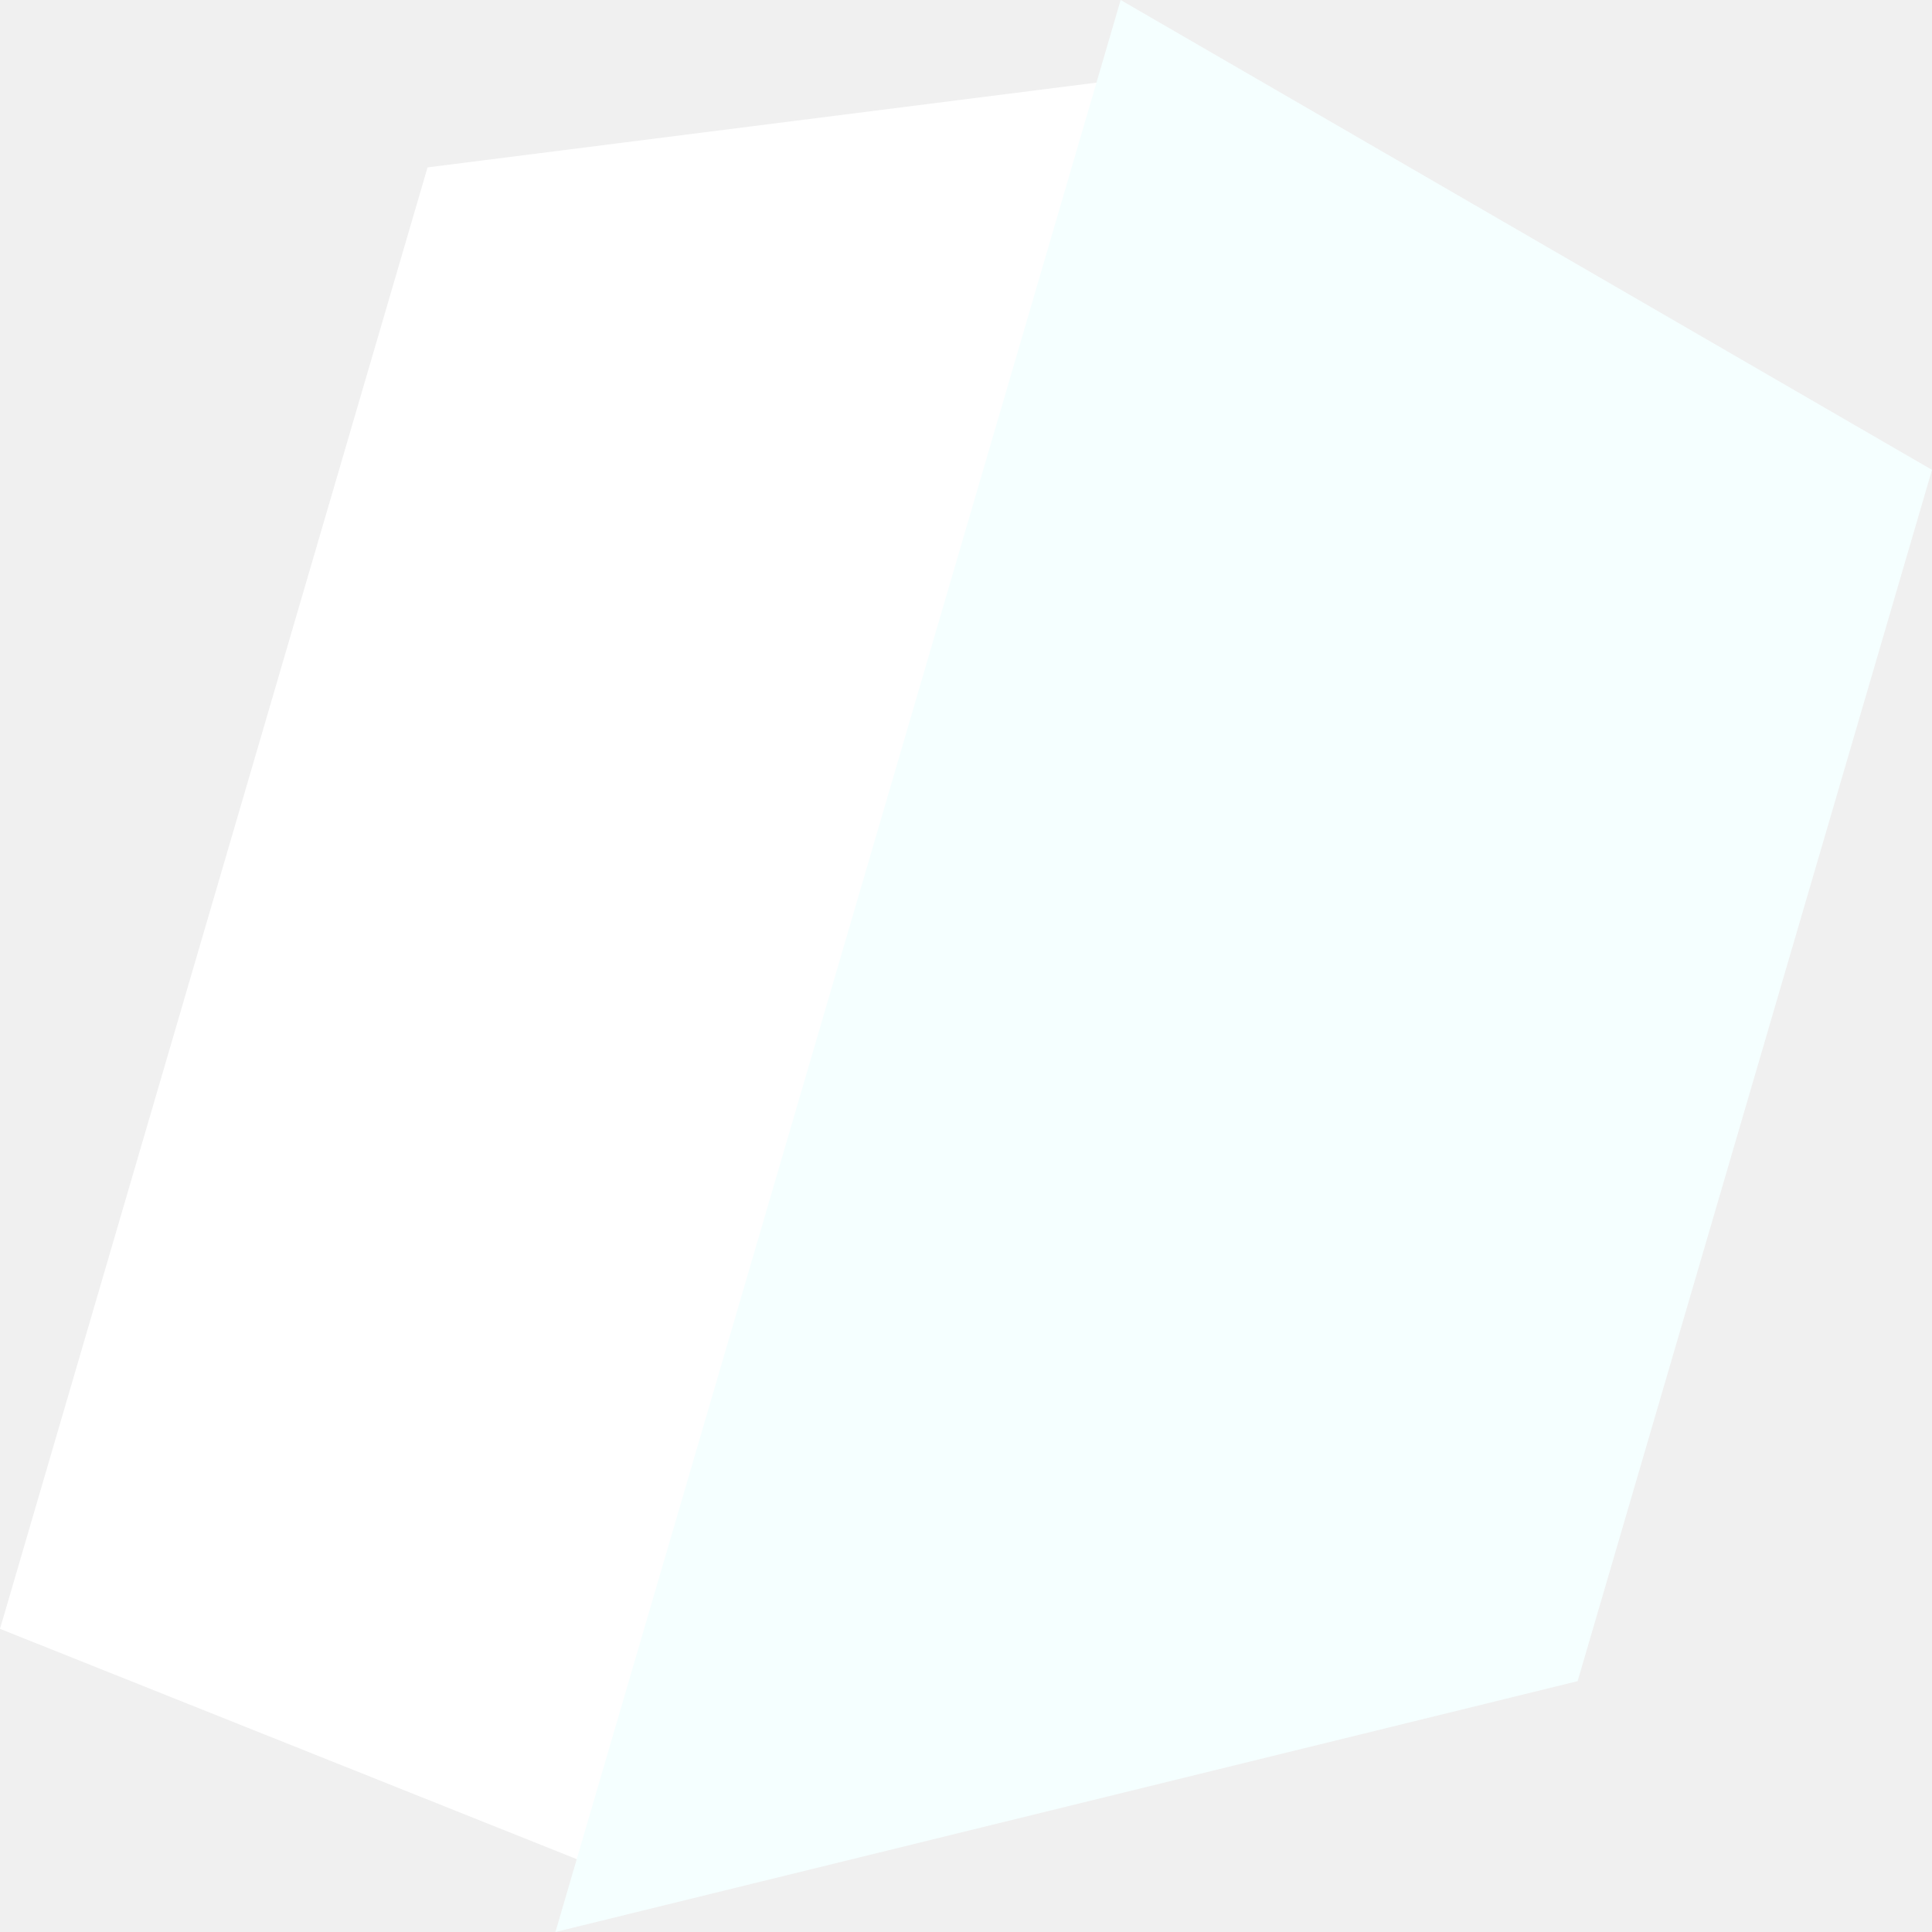
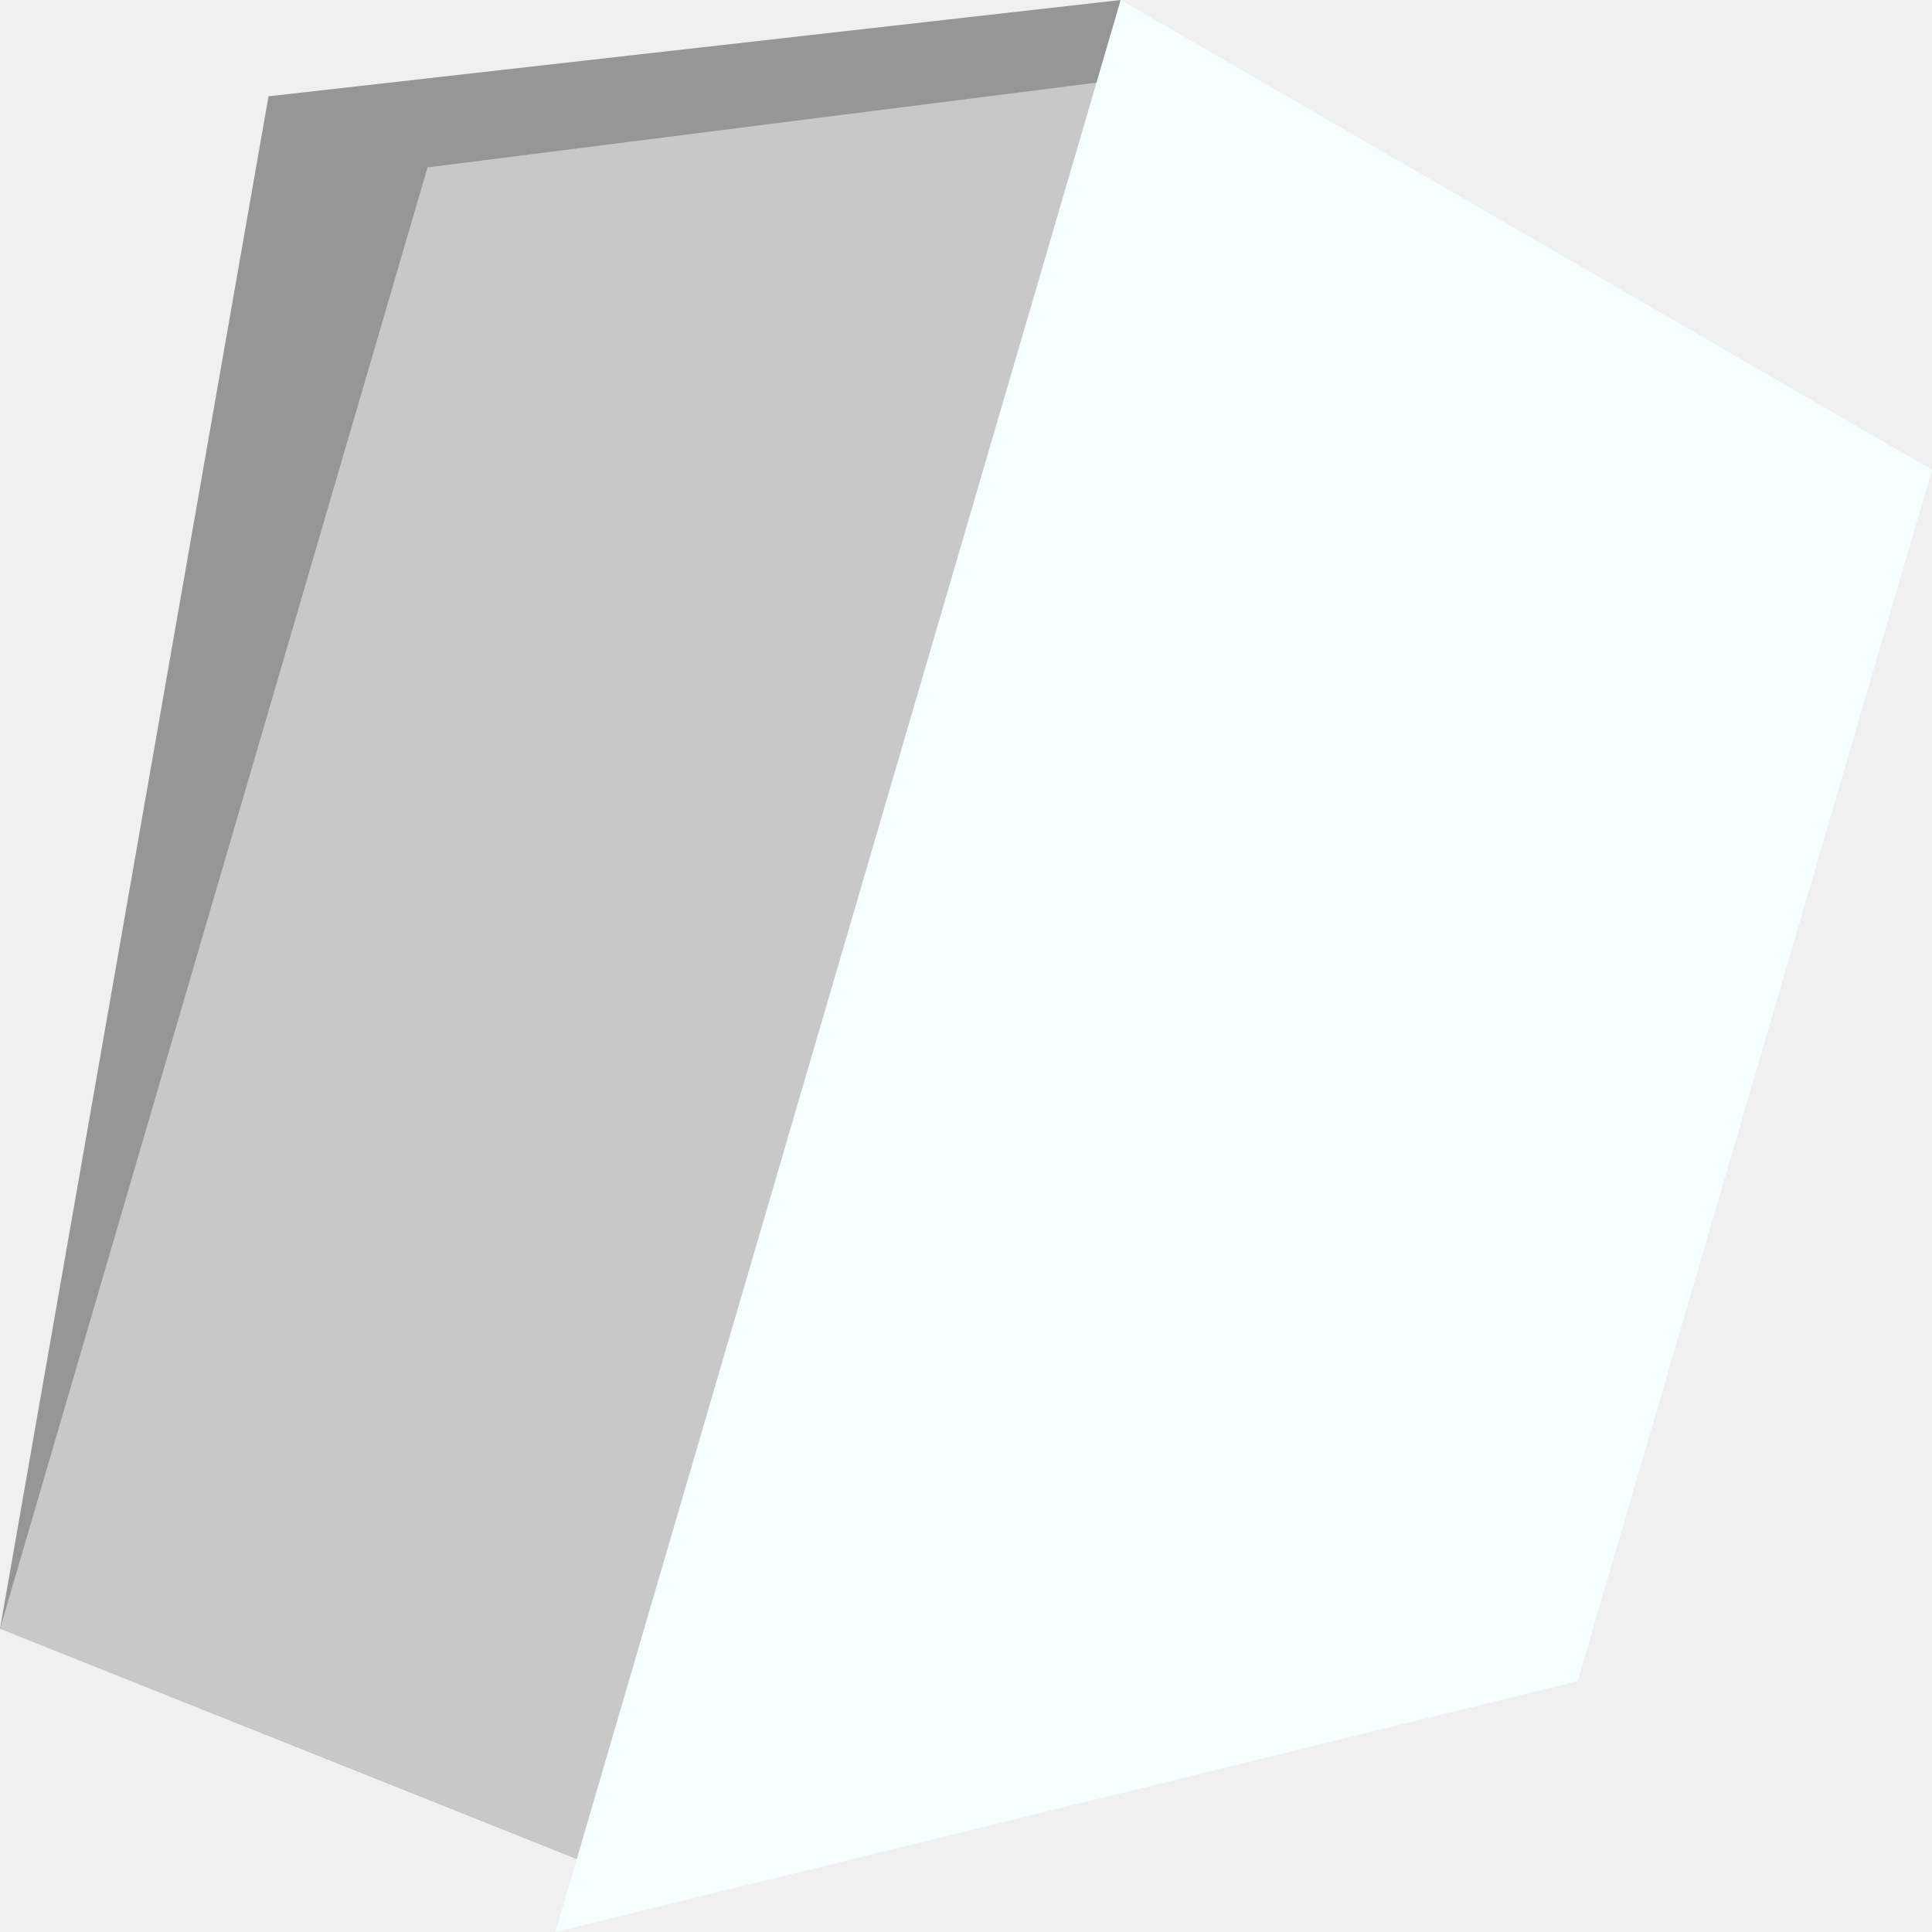
<svg xmlns="http://www.w3.org/2000/svg" width="200mm" height="200mm" viewBox="0 0 200 200" version="1.1" id="svg8">
  <defs id="defs2" />
  <g id="layer4">
-     <path style="fill:#ffffff;fill-opacity:1;stroke:none;stroke-width:0.381px;stroke-linecap:butt;stroke-linejoin:miter;stroke-opacity:1" d="M 63.011,193.778 116.859,8.128 44.26,17.328 0,168.616 Z" id="path1395" />
+     <path style="fill:#969696;stroke:none;stroke-width:0.265;stroke-linecap:butt;stroke-linejoin:miter;stroke-opacity:1;stroke-miterlimit:4;stroke-dasharray:none;fill-opacity:1" d="M 116.009,0 27.796,9.971 0,168.616 h 108.479 z" id="path815" />
+     <path style="fill:#c8c8c8;fill-opacity:1;stroke:none;stroke-width:0.381px;stroke-linecap:butt;stroke-linejoin:miter;stroke-opacity:1" d="M 63.011,193.778 116.859,8.128 44.26,17.328 0,168.616 Z" id="path1395" />
  </g>
  <g id="layer1" transform="translate(0,-97)">
    <path style="fill:#f5ffff;fill-opacity:1;stroke:none;stroke-width:0.381px;stroke-linecap:butt;stroke-linejoin:miter;stroke-opacity:1" d="M 116.009,97 57.498,297 163.316,271.031 200,145.64 Z" id="path1392" />
  </g>
</svg>
